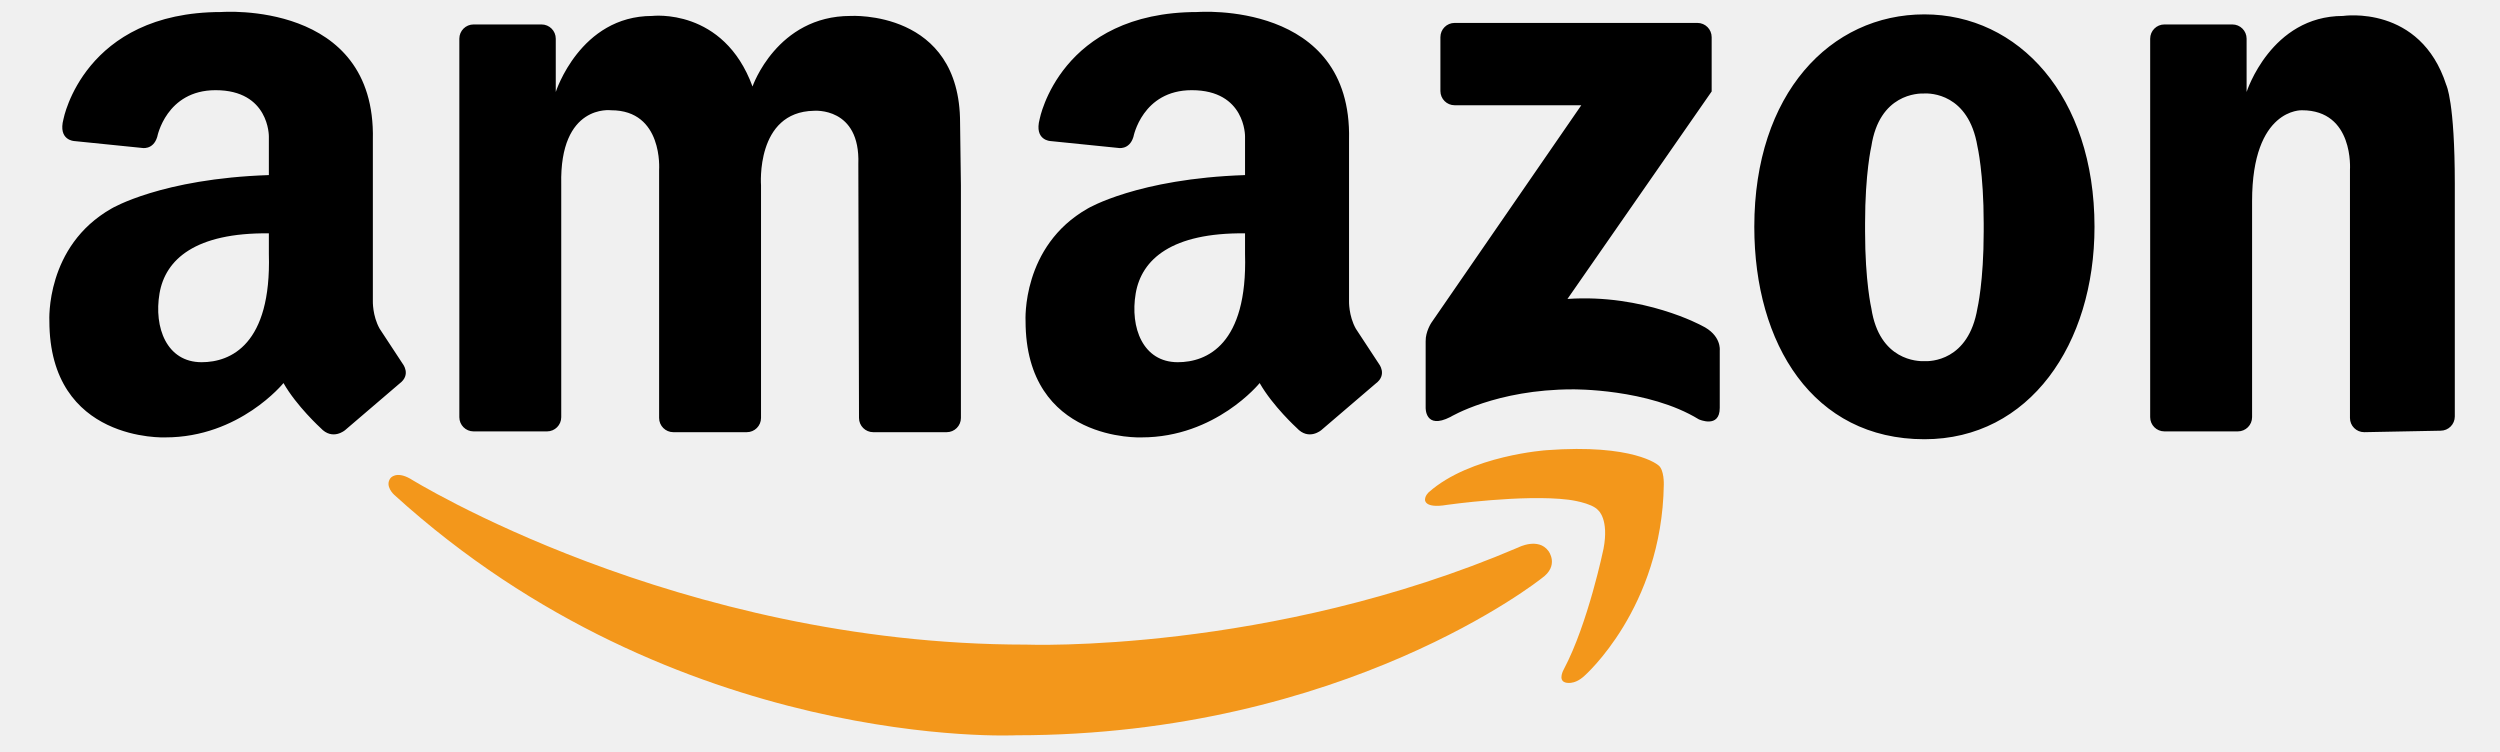
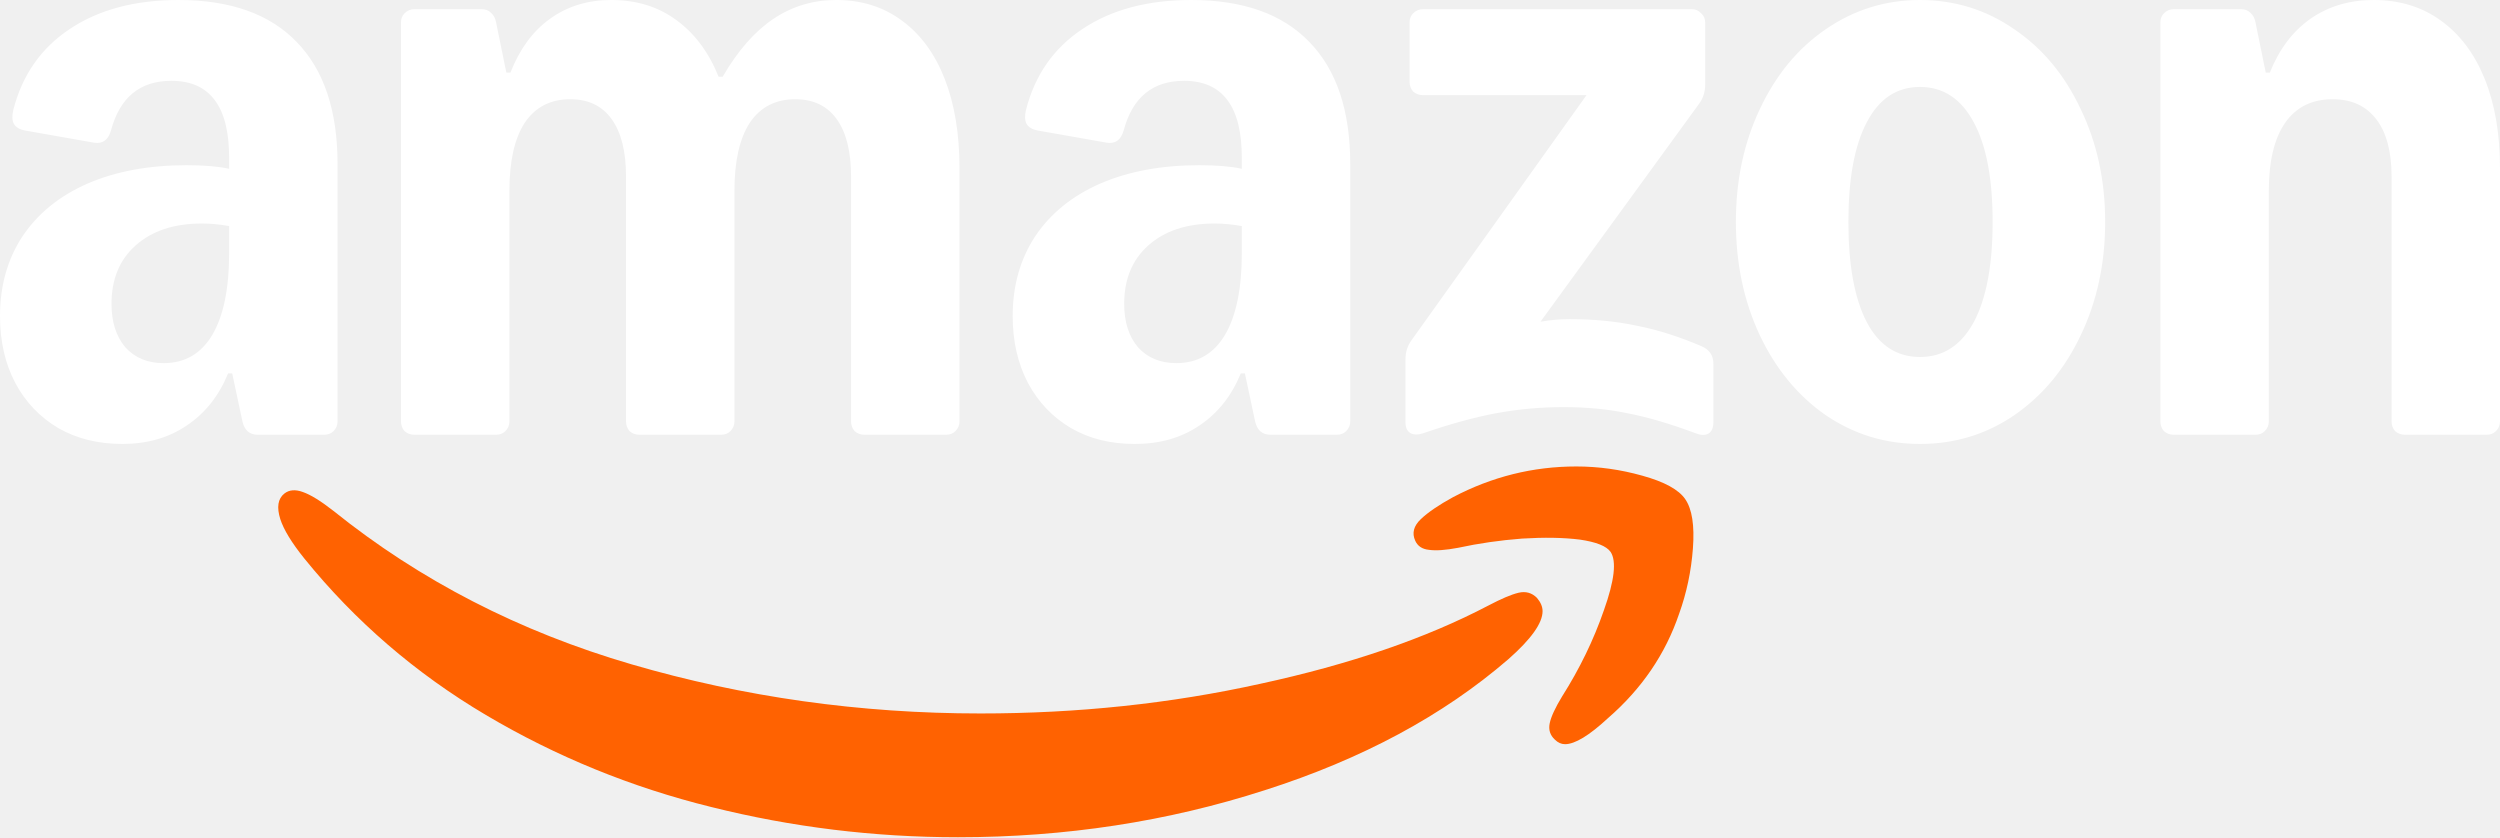
- <svg xmlns="http://www.w3.org/2000/svg" height="752" width="2500" viewBox="-0.658 -1.875 384.246 119.917">
-   <path d="M81.633 27.542V64.65a2.268 2.268 0 0 1-2.268 2.268H67.651a2.269 2.269 0 0 1-2.268-2.268V4.292a2.268 2.268 0 0 1 2.268-2.268h10.84a2.268 2.268 0 0 1 2.268 2.268v8.5S84.634.667 96.134.667c0 0 11.375-1.375 16 11.25 0 0 3.875-11.25 15.625-11.25 0 0 17.474-1.039 17.474 17.042l.133 9.958v37.108a2.268 2.268 0 0 1-2.268 2.268h-11.715a2.269 2.269 0 0 1-2.268-2.268l-.107-40.483c.333-9.167-7.083-8.5-7.083-8.5-9.333.167-8.435 11.875-8.435 11.875v37.108a2.268 2.268 0 0 1-2.268 2.268H99.508a2.269 2.269 0 0 1-2.268-2.268V25.208s.685-9.5-7.649-9.5c.001 0-8.249-1.083-7.958 11.834zM383.588 27.431v37.107a2.269 2.269 0 0 1-2.268 2.268l-12.183.236a2.269 2.269 0 0 1-2.268-2.268V25.208s.685-9.5-7.648-9.5c0 0-7.959-.392-7.959 14.503v34.438a2.269 2.269 0 0 1-2.268 2.268h-11.715a2.269 2.269 0 0 1-2.268-2.268V4.292a2.269 2.269 0 0 1 2.268-2.268h10.84a2.268 2.268 0 0 1 2.268 2.268v8.5S354.262.667 365.762.667c0 0 12.319-1.869 16.468 11.015.001-.001 1.358 2.657 1.358 15.749zM299.008.417c-14.98 0-27.125 12.625-27.125 33.875 0 18.709 9.375 33.875 27.125 33.875 16.75 0 27.125-15.166 27.125-33.875 0-20.875-12.144-33.875-27.125-33.875zm9.455 34.625c0 8-1 12.25-1 12.25-1.423 8.457-7.562 8.469-8.467 8.424-.977.039-7.168-.049-8.449-8.424 0 0-1-4.25-1-12.25v-1.333c0-8 1-12.25 1-12.25 1.281-8.375 7.473-8.463 8.449-8.425.905-.045 7.044-.034 8.467 8.425 0 0 1 4.25 1 12.25zM265.084 12.708v-8.66a2.269 2.269 0 0 0-2.268-2.268h-38.72a2.268 2.268 0 0 0-2.268 2.268v8.593a2.269 2.269 0 0 0 2.268 2.268h20.197l-23.906 34.68s-.942 1.406-.911 2.959v10.549s-.156 3.617 3.946 1.518c0 0 7.286-4.402 19.503-4.402 0 0 12.065-.15 20.109 4.781 0 0 3.339 1.518 3.339-1.82v-9.182s.303-2.43-2.884-3.947c0 0-9.258-5.084-21.399-4.25zM56.342 56.124l-3.667-5.582c-1.167-2.084-1.083-4.418-1.083-4.418V20.375C52.092-1.875 27.425.042 27.425.042 5.497.042 2.258 17.107 2.258 17.107c-.914 3.431 1.744 3.514 1.744 3.514l10.715 1.087s1.827.418 2.492-1.757c0 0 1.411-7.445 9.302-7.445 8.586 0 8.497 7.369 8.497 7.369v6.169c-17.14.573-25.083 5.331-25.083 5.331-10.583 6-9.917 17.917-9.917 17.917 0 19.416 18.5 18.582 18.5 18.582 11.833 0 18.833-8.666 18.833-8.666 2.083 3.668 5.917 7.166 5.917 7.166 1.918 2.08 3.917.334 3.917.334l8.667-7.416c1.916-1.418.5-3.168.5-3.168zm-32.059-.24c-5.566 0-7.635-5.531-6.711-10.967.925-5.436 5.729-9.708 17.437-9.583v3.305c.415 14.438-6.093 17.245-10.726 17.245zM212.008 56.124l-3.666-5.582c-1.167-2.084-1.084-4.418-1.084-4.418V20.375c.5-22.25-24.167-20.333-24.167-20.333-21.928 0-25.167 17.065-25.167 17.065-.914 3.431 1.744 3.514 1.744 3.514l10.715 1.087s1.827.418 2.492-1.757c0 0 1.411-7.445 9.302-7.445 8.586 0 8.497 7.369 8.497 7.369v6.169c-17.139.573-25.083 5.331-25.083 5.331-10.583 6-9.917 17.917-9.917 17.917 0 19.416 18.5 18.582 18.5 18.582 11.833 0 18.833-8.666 18.833-8.666 2.084 3.668 5.916 7.166 5.916 7.166 1.918 2.08 3.918.334 3.918.334l8.666-7.416c1.917-1.418.501-3.168.501-3.168zm-32.059-.24c-5.566 0-7.635-5.531-6.711-10.967.925-5.436 5.729-9.708 17.436-9.583v3.305c.416 14.438-6.091 17.245-10.725 17.245z" />
-   <g fill="#f3971b">
-     <path d="M241.504 104.862s-.98 1.705.224 2.086c0 0 1.36.531 3.056-1.043 0 0 12.369-10.805 12.667-30.477 0 0 .091-2.457-.895-3.129 0 0-3.875-3.428-17.809-2.385 0 0-12.146.82-18.777 6.707 0 0-.596.521-.596 1.191 0 0-.143 1.447 3.502.82 0 0 12.145-1.715 19.373-.82 0 0 3.727.447 4.77 1.715 0 0 1.714 1.416.819 6.109 0 .002-2.46 11.924-6.334 19.226z" />
-     <path d="M239.055 85.989s1.814 2.35-1.113 4.377c0 0-31.267 25.01-83.767 25.01 0 0-54.042 2.666-99.167-38.334 0 0-1.582-1.389-.6-2.68 0 0 .878-1.188 3.151.104 0 0 42.449 26.451 98.199 26.451 0 0 38.75 1.5 78.5-15.5 0 0 3.167-1.641 4.797.572z" />
+ <svg xmlns="http://www.w3.org/2000/svg" width="398.614mm" height="133.494mm" viewBox="0 0 398.614 133.494" version="1.1" id="svg842">
+   <defs id="defs836" />
+   <g id="layer1" transform="translate(128.2473,-81.33034)">
+     <path style="fill:#fff;fill-rule:nonzero;stroke:none;stroke-width:5.11;fill-opacity:1" d="m -108.757,152.115 c -3.86,0 -7.258,-0.843 -10.194,-2.528 -2.936,-1.74 -5.219,-4.132 -6.85,-7.177 -1.631,-3.098 -2.446,-6.659 -2.446,-10.683 0,-4.839 1.196,-9.079 3.588,-12.721 2.446,-3.643 5.899,-6.443 10.357,-8.4 4.512,-1.957 9.786,-2.935 15.821,-2.935 2.773,0 5.029,0.19 6.769,0.571 v -1.712 c 0,-4.132 -0.761,-7.204 -2.283,-9.215 -1.522,-2.066 -3.833,-3.099 -6.932,-3.099 -5.002,0 -8.209,2.637 -9.623,7.91 -0.435,1.522 -1.332,2.175 -2.691,1.957 l -11.091,-1.957 c -0.816,-0.163 -1.386,-0.516 -1.713,-1.06 -0.272,-0.544 -0.299,-1.278 -0.082,-2.202 1.414,-5.545 4.404,-9.84 8.97,-12.885 4.621,-3.099 10.411,-4.648 17.37,-4.648 8.264,0 14.543,2.229 18.838,6.687 4.349,4.458 6.524,10.955 6.524,19.491 v 41.019 c 0,0.598 -0.217,1.114 -0.652,1.549 -0.381,0.381 -0.87,0.571 -1.468,0.571 h -10.601 c -1.305,0 -2.12,-0.707 -2.446,-2.12 l -1.631,-7.666 h -0.652 c -1.468,3.588 -3.67,6.36 -6.605,8.318 -2.881,1.957 -6.306,2.936 -10.275,2.936 z m -1.713,-22.345 c 0,2.882 0.734,5.192 2.202,6.932 1.522,1.685 3.561,2.528 6.116,2.528 3.371,0 5.953,-1.495 7.747,-4.485 1.794,-3.044 2.691,-7.394 2.691,-13.047 v -4.322 c -1.522,-0.272 -2.963,-0.408 -4.322,-0.408 -4.458,0 -7.992,1.169 -10.601,3.507 -2.555,2.283 -3.833,5.382 -3.833,9.296 z m 46.157,-44.852 c 0,-0.598 0.191,-1.087 0.571,-1.468 0.435,-0.435 0.952,-0.652 1.549,-0.652 h 10.765 c 0.598,0 1.087,0.19 1.468,0.571 0.435,0.381 0.707,0.897 0.816,1.549 l 1.631,7.992 h 0.652 c 1.468,-3.751 3.561,-6.605 6.28,-8.563 2.772,-2.012 6.034,-3.017 9.785,-3.017 4.023,0 7.476,1.06 10.357,3.18 2.936,2.12 5.192,5.138 6.769,9.052 h 0.653 c 2.392,-4.132 5.083,-7.204 8.073,-9.215 2.99,-2.012 6.333,-3.017 10.03,-3.017 4.023,0 7.503,1.087 10.439,3.262 2.99,2.175 5.273,5.274 6.85,9.297 1.577,4.023 2.365,8.78 2.365,14.271 v 40.367 c 0,0.598 -0.218,1.114 -0.653,1.549 -0.381,0.381 -0.87,0.571 -1.468,0.571 H 9.571 c -0.598,0 -1.115,-0.19 -1.549,-0.571 -0.381,-0.435 -0.571,-0.951 -0.571,-1.549 V 109.465 c 0,-3.969 -0.761,-7.013 -2.283,-9.133 -1.522,-2.12 -3.724,-3.18 -6.606,-3.18 -3.153,0 -5.572,1.25 -7.258,3.751 -1.631,2.501 -2.446,6.116 -2.446,10.846 v 36.779 c 0,0.598 -0.218,1.114 -0.653,1.549 -0.38,0.381 -0.87,0.571 -1.468,0.571 h -13.048 c -0.598,0 -1.115,-0.19 -1.549,-0.571 -0.381,-0.435 -0.571,-0.951 -0.571,-1.549 V 109.465 c 0,-3.969 -0.761,-7.013 -2.283,-9.133 -1.522,-2.12 -3.724,-3.18 -6.605,-3.18 -3.154,0 -5.573,1.25 -7.258,3.751 -1.631,2.501 -2.446,6.116 -2.446,10.846 v 36.779 c 0,0.598 -0.217,1.114 -0.652,1.549 -0.381,0.381 -0.87,0.571 -1.468,0.571 h -13.048 c -0.598,0 -1.115,-0.19 -1.549,-0.571 -0.38,-0.435 -0.571,-0.951 -0.571,-1.549 z m 97.533,46.809 c 0,-4.839 1.196,-9.079 3.589,-12.721 2.446,-3.643 5.898,-6.443 10.357,-8.4 4.512,-1.957 9.786,-2.935 15.82,-2.935 2.773,0 5.029,0.19 6.769,0.571 v -1.712 c 0,-4.132 -0.761,-7.204 -2.283,-9.215 -1.522,-2.066 -3.833,-3.099 -6.932,-3.099 -5.002,0 -8.209,2.637 -9.623,7.91 -0.435,1.522 -1.332,2.175 -2.691,1.957 l -11.091,-1.957 c -0.816,-0.163 -1.386,-0.516 -1.713,-1.06 -0.272,-0.544 -0.299,-1.278 -0.082,-2.202 1.414,-5.545 4.404,-9.84 8.971,-12.885 4.621,-3.099 10.411,-4.648 17.37,-4.648 8.264,0 14.543,2.229 18.838,6.687 4.349,4.458 6.524,10.955 6.524,19.491 v 41.019 c 0,0.598 -0.218,1.114 -0.653,1.549 -0.381,0.381 -0.87,0.571 -1.468,0.571 H 74.322 c -1.305,0 -2.12,-0.707 -2.446,-2.12 l -1.631,-7.666 h -0.652 c -1.468,3.588 -3.67,6.36 -6.606,8.318 -2.881,1.957 -6.306,2.936 -10.275,2.936 -3.969,0 -7.258,-0.843 -10.194,-2.528 -2.936,-1.74 -5.219,-4.132 -6.85,-7.177 -1.631,-3.098 -2.447,-6.659 -2.447,-10.683 z m 17.778,-1.957 c 0,2.882 0.734,5.192 2.202,6.932 1.522,1.685 3.561,2.528 6.116,2.528 3.371,0 5.953,-1.495 7.747,-4.485 1.794,-3.044 2.691,-7.394 2.691,-13.047 v -4.322 c -1.522,-0.272 -2.963,-0.408 -4.322,-0.408 -4.458,0 -7.992,1.169 -10.601,3.507 -2.555,2.283 -3.833,5.382 -3.833,9.296 z m 44.852,8.889 c 0,-1.196 0.326,-2.229 0.979,-3.099 L 124.719,96.499 H 98.623 c -0.598,0 -1.115,-0.19 -1.549,-0.571 -0.38,-0.435 -0.571,-0.951 -0.571,-1.549 v -9.46 c 0,-0.598 0.191,-1.087 0.571,-1.468 0.435,-0.435 0.952,-0.652 1.549,-0.652 h 42.895 c 0.598,0 1.087,0.217 1.468,0.652 0.435,0.381 0.652,0.87 0.652,1.468 v 9.867 c 0,1.196 -0.326,2.229 -0.979,3.099 l -25.28,34.74 c 1.522,-0.271 3.072,-0.407 4.648,-0.407 3.915,0 7.503,0.353 10.765,1.06 3.316,0.653 6.741,1.74 10.275,3.262 1.251,0.544 1.876,1.468 1.876,2.773 v 9.378 c 0,0.87 -0.271,1.468 -0.815,1.794 -0.544,0.272 -1.223,0.245 -2.039,-0.081 -4.077,-1.522 -7.693,-2.582 -10.846,-3.181 -3.099,-0.652 -6.497,-0.979 -10.194,-0.979 -3.697,0 -7.231,0.327 -10.765,0.979 -3.479,0.653 -7.339,1.713 -11.58,3.181 -0.816,0.272 -1.495,0.272 -2.039,0 -0.543,-0.327 -0.815,-0.897 -0.815,-1.712 z m 52.681,-21.937 c 0,-6.632 1.278,-12.64 3.833,-18.022 2.555,-5.437 6.061,-9.677 10.52,-12.722 4.513,-3.099 9.514,-4.648 15.005,-4.648 5.491,0 10.547,1.549 15.005,4.648 4.513,3.044 8.046,7.285 10.602,12.722 2.609,5.382 3.915,11.39 3.915,18.022 0,6.633 -1.305,12.668 -3.915,18.104 -2.555,5.382 -6.089,9.623 -10.602,12.722 -4.458,3.044 -9.459,4.567 -15.005,4.567 -5.545,0 -10.492,-1.522 -15.005,-4.567 -4.458,-3.099 -7.965,-7.34 -10.52,-12.722 -2.555,-5.436 -3.833,-11.471 -3.833,-18.104 z m 17.941,0 c 0,6.905 0.979,12.233 2.936,15.984 1.957,3.697 4.784,5.545 8.481,5.545 3.697,0 6.552,-1.848 8.563,-5.545 2.011,-3.751 3.017,-9.079 3.017,-15.984 0,-6.904 -1.006,-12.205 -3.017,-15.902 -2.011,-3.751 -4.866,-5.627 -8.563,-5.627 -3.697,0 -6.523,1.876 -8.481,5.627 -1.957,3.697 -2.936,8.998 -2.936,15.902 z m 49.745,-31.804 c 0,-0.598 0.191,-1.087 0.571,-1.468 0.435,-0.435 0.951,-0.652 1.549,-0.652 h 10.765 c 0.598,0 1.087,0.19 1.468,0.571 0.435,0.381 0.707,0.897 0.815,1.549 l 1.631,7.992 h 0.652 c 1.468,-3.697 3.616,-6.551 6.443,-8.563 2.881,-2.012 6.252,-3.017 10.112,-3.017 4.132,0 7.693,1.087 10.683,3.262 3.045,2.175 5.382,5.274 7.014,9.297 1.631,4.023 2.446,8.78 2.446,14.271 v 40.367 c 0,0.598 -0.218,1.114 -0.653,1.549 -0.38,0.381 -0.87,0.571 -1.468,0.571 H 255.198 c -0.598,0 -1.115,-0.19 -1.549,-0.571 -0.38,-0.435 -0.571,-0.951 -0.571,-1.549 V 109.465 c 0,-3.969 -0.816,-7.013 -2.446,-9.133 -1.631,-2.12 -3.942,-3.18 -6.932,-3.18 -3.316,0 -5.844,1.25 -7.584,3.751 -1.74,2.501 -2.61,6.116 -2.61,10.846 v 36.779 c 0,0.598 -0.217,1.114 -0.652,1.549 -0.381,0.381 -0.87,0.571 -1.468,0.571 h -13.048 c -0.598,0 -1.114,-0.19 -1.549,-0.571 -0.381,-0.435 -0.571,-0.951 -0.571,-1.549 z" id="Shape" />
+     <path style="fill:#ff6201;fill-rule:nonzero;stroke:none;stroke-width:5.11;fill-opacity:1" d="m -82.904,160.023 c -1.033,0.816 -1.25,2.174 -0.652,4.078 0.544,1.685 1.821,3.778 3.833,6.279 8.1,10.004 17.75,18.321 28.95,24.954 11.2,6.633 23.188,11.526 35.964,14.679 12.83,3.208 25.932,4.811 39.306,4.811 17.126,0 33.436,-2.501 48.93,-7.503 15.494,-4.947 28.433,-11.906 38.818,-20.877 3.642,-3.207 5.464,-5.763 5.464,-7.666 0,-0.707 -0.299,-1.414 -0.897,-2.12 -0.816,-0.815 -1.794,-1.087 -2.936,-0.815 -1.142,0.271 -2.745,0.951 -4.811,2.039 -9.949,5.219 -22.072,9.378 -36.371,12.477 -14.244,3.153 -29.113,4.73 -44.607,4.73 -19.191,0 -37.73,-2.609 -55.617,-7.829 -17.887,-5.219 -33.734,-13.374 -47.543,-24.465 -2.011,-1.577 -3.643,-2.583 -4.893,-3.018 -1.196,-0.435 -2.175,-0.353 -2.936,0.245 z" id="Path" />
+     <path style="fill:#ff6201;fill-rule:nonzero;stroke:none;stroke-width:5.11;fill-opacity:1" d="m 98.296,164.105 c -1.142,1.087 -1.441,2.229 -0.897,3.426 0.381,0.87 1.115,1.359 2.202,1.468 1.087,0.163 2.636,0.054 4.648,-0.326 3.262,-0.707 6.66,-1.196 10.194,-1.468 3.534,-0.217 6.606,-0.163 9.215,0.163 2.61,0.381 4.241,1.033 4.893,1.957 0.979,1.468 0.625,4.567 -1.06,9.297 -1.631,4.73 -3.86,9.323 -6.687,13.782 -1.087,1.794 -1.74,3.207 -1.957,4.241 -0.217,1.033 0.055,1.903 0.816,2.609 0.489,0.489 1.033,0.734 1.631,0.734 1.577,0 3.86,-1.386 6.851,-4.159 5.382,-4.676 9.16,-10.221 11.335,-16.636 1.196,-3.317 1.93,-6.796 2.202,-10.439 0.272,-3.642 -0.136,-6.252 -1.223,-7.829 -1.033,-1.522 -3.316,-2.773 -6.85,-3.751 -3.479,-0.979 -6.986,-1.468 -10.52,-1.468 -6.905,0 -13.456,1.631 -19.653,4.893 -2.283,1.251 -3.996,2.419 -5.138,3.506 z" id="path6" />
  </g>
</svg>
